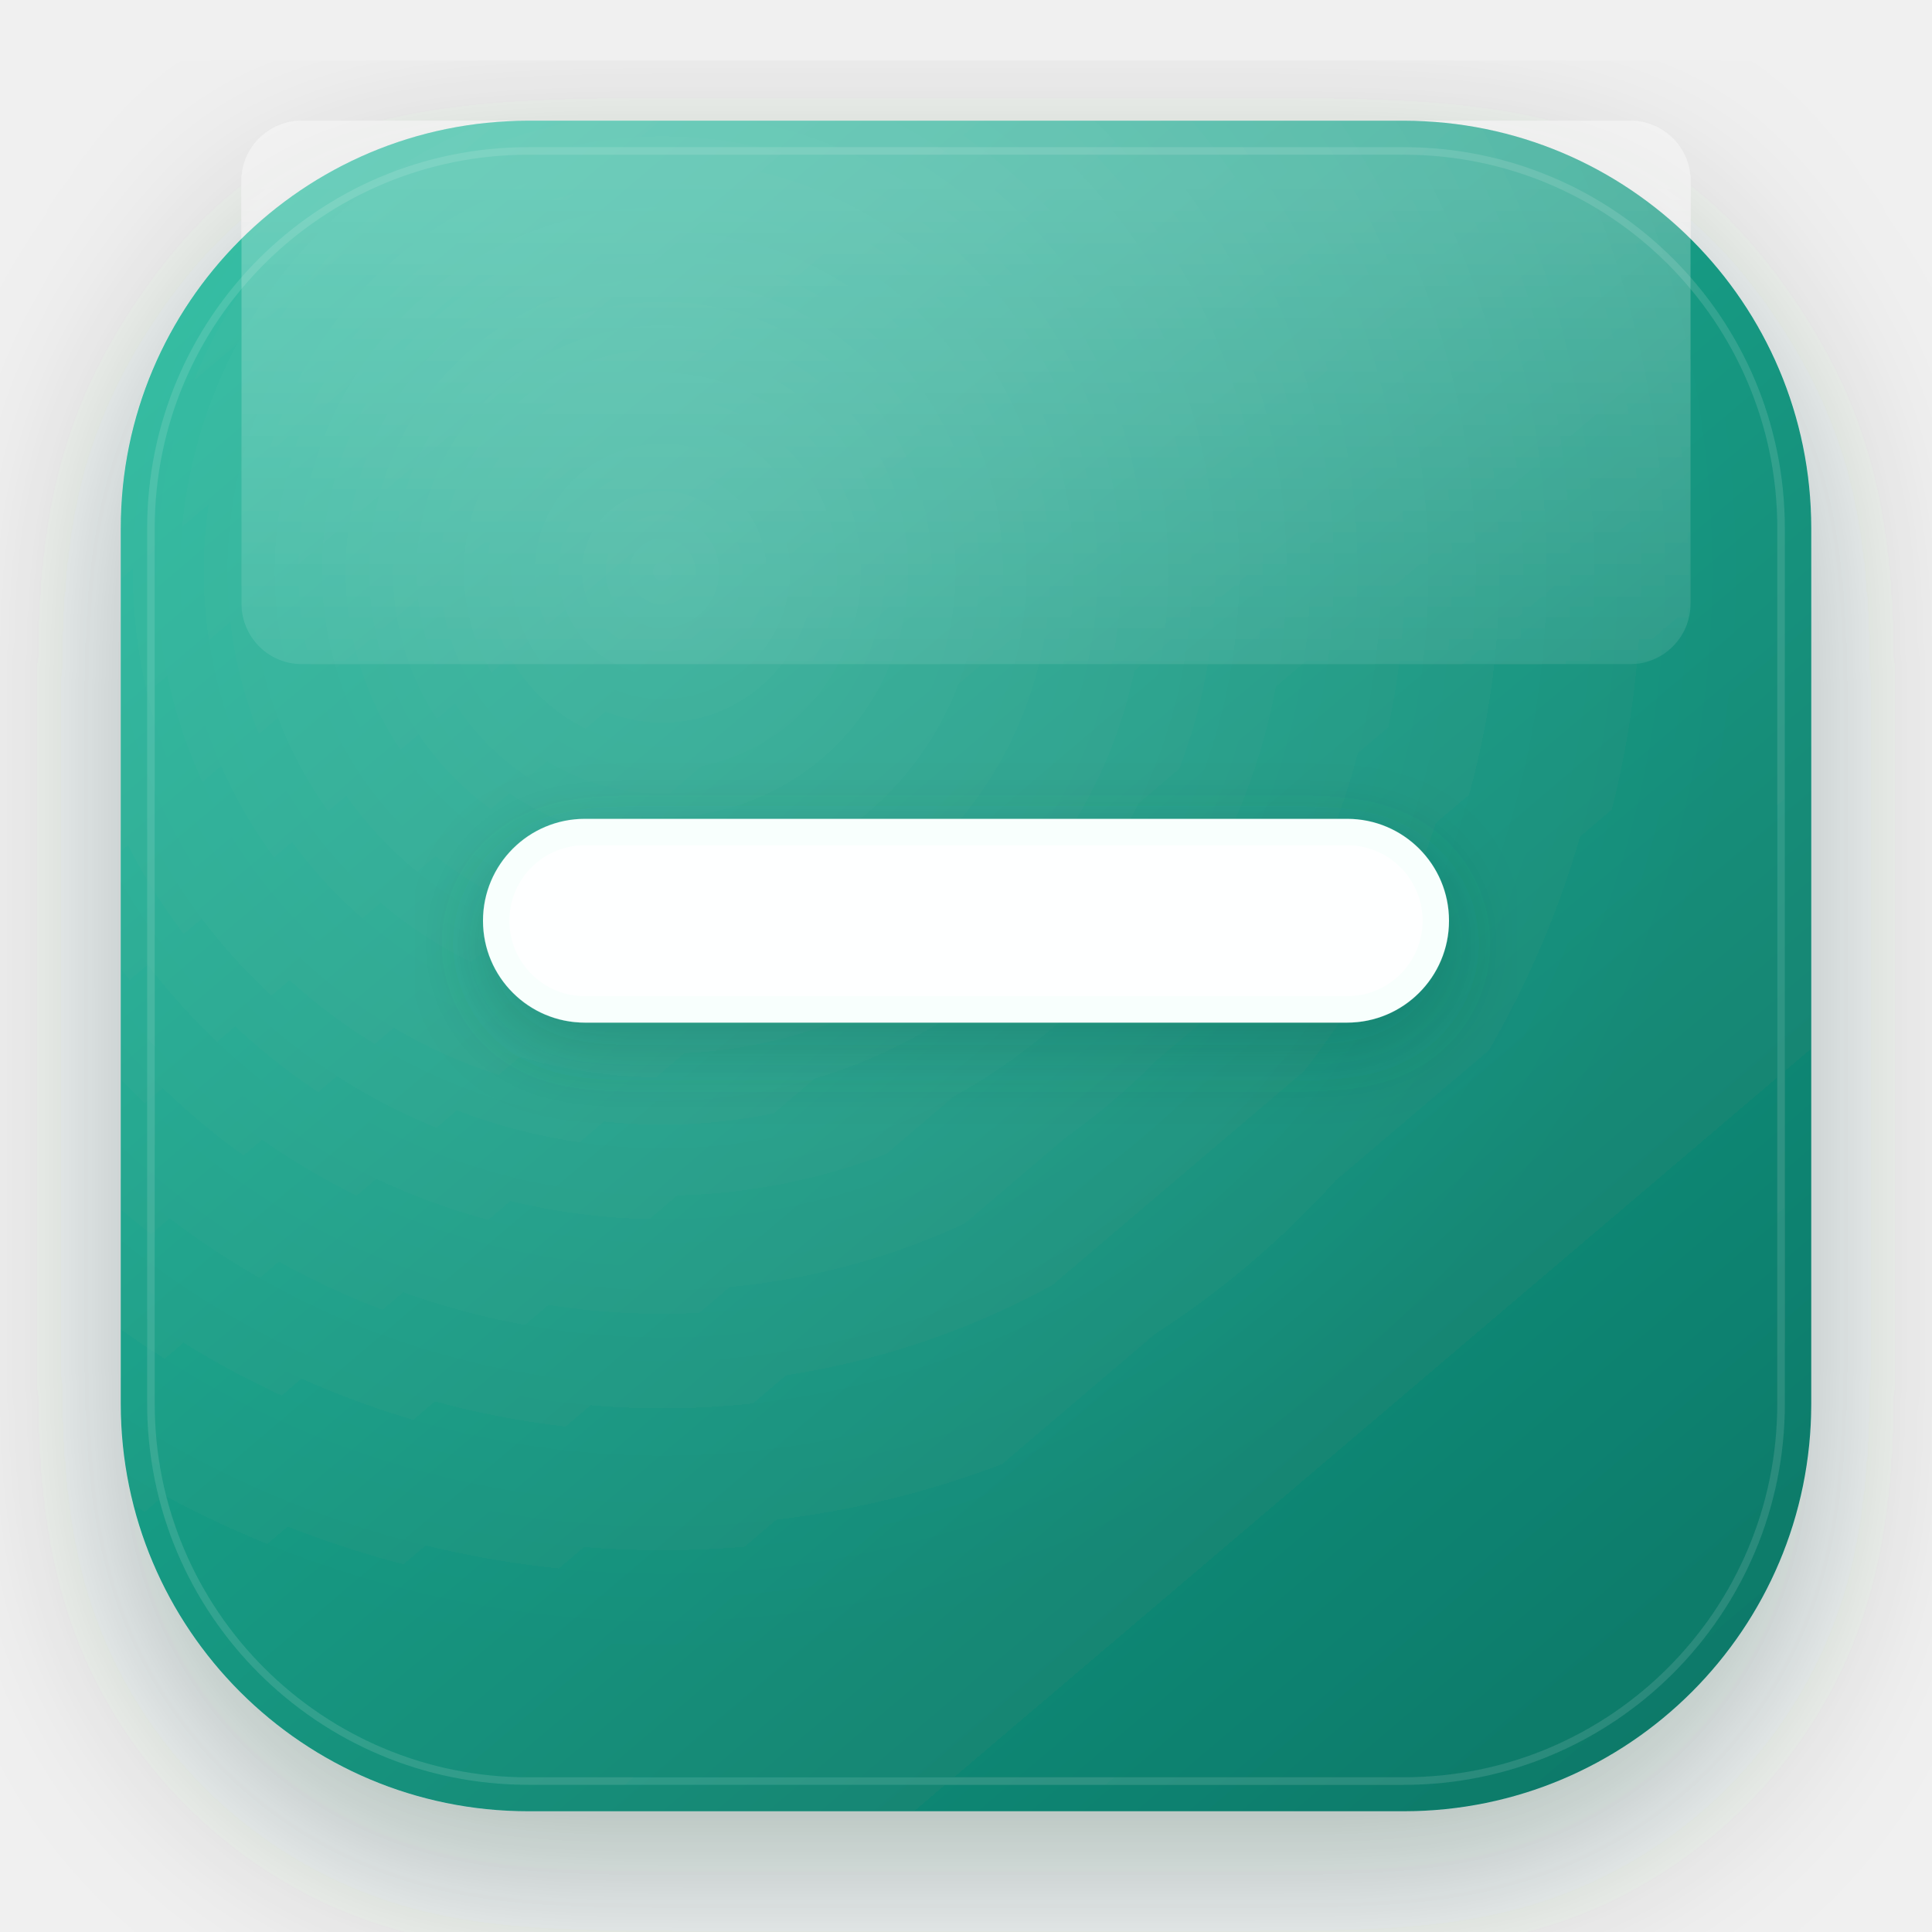
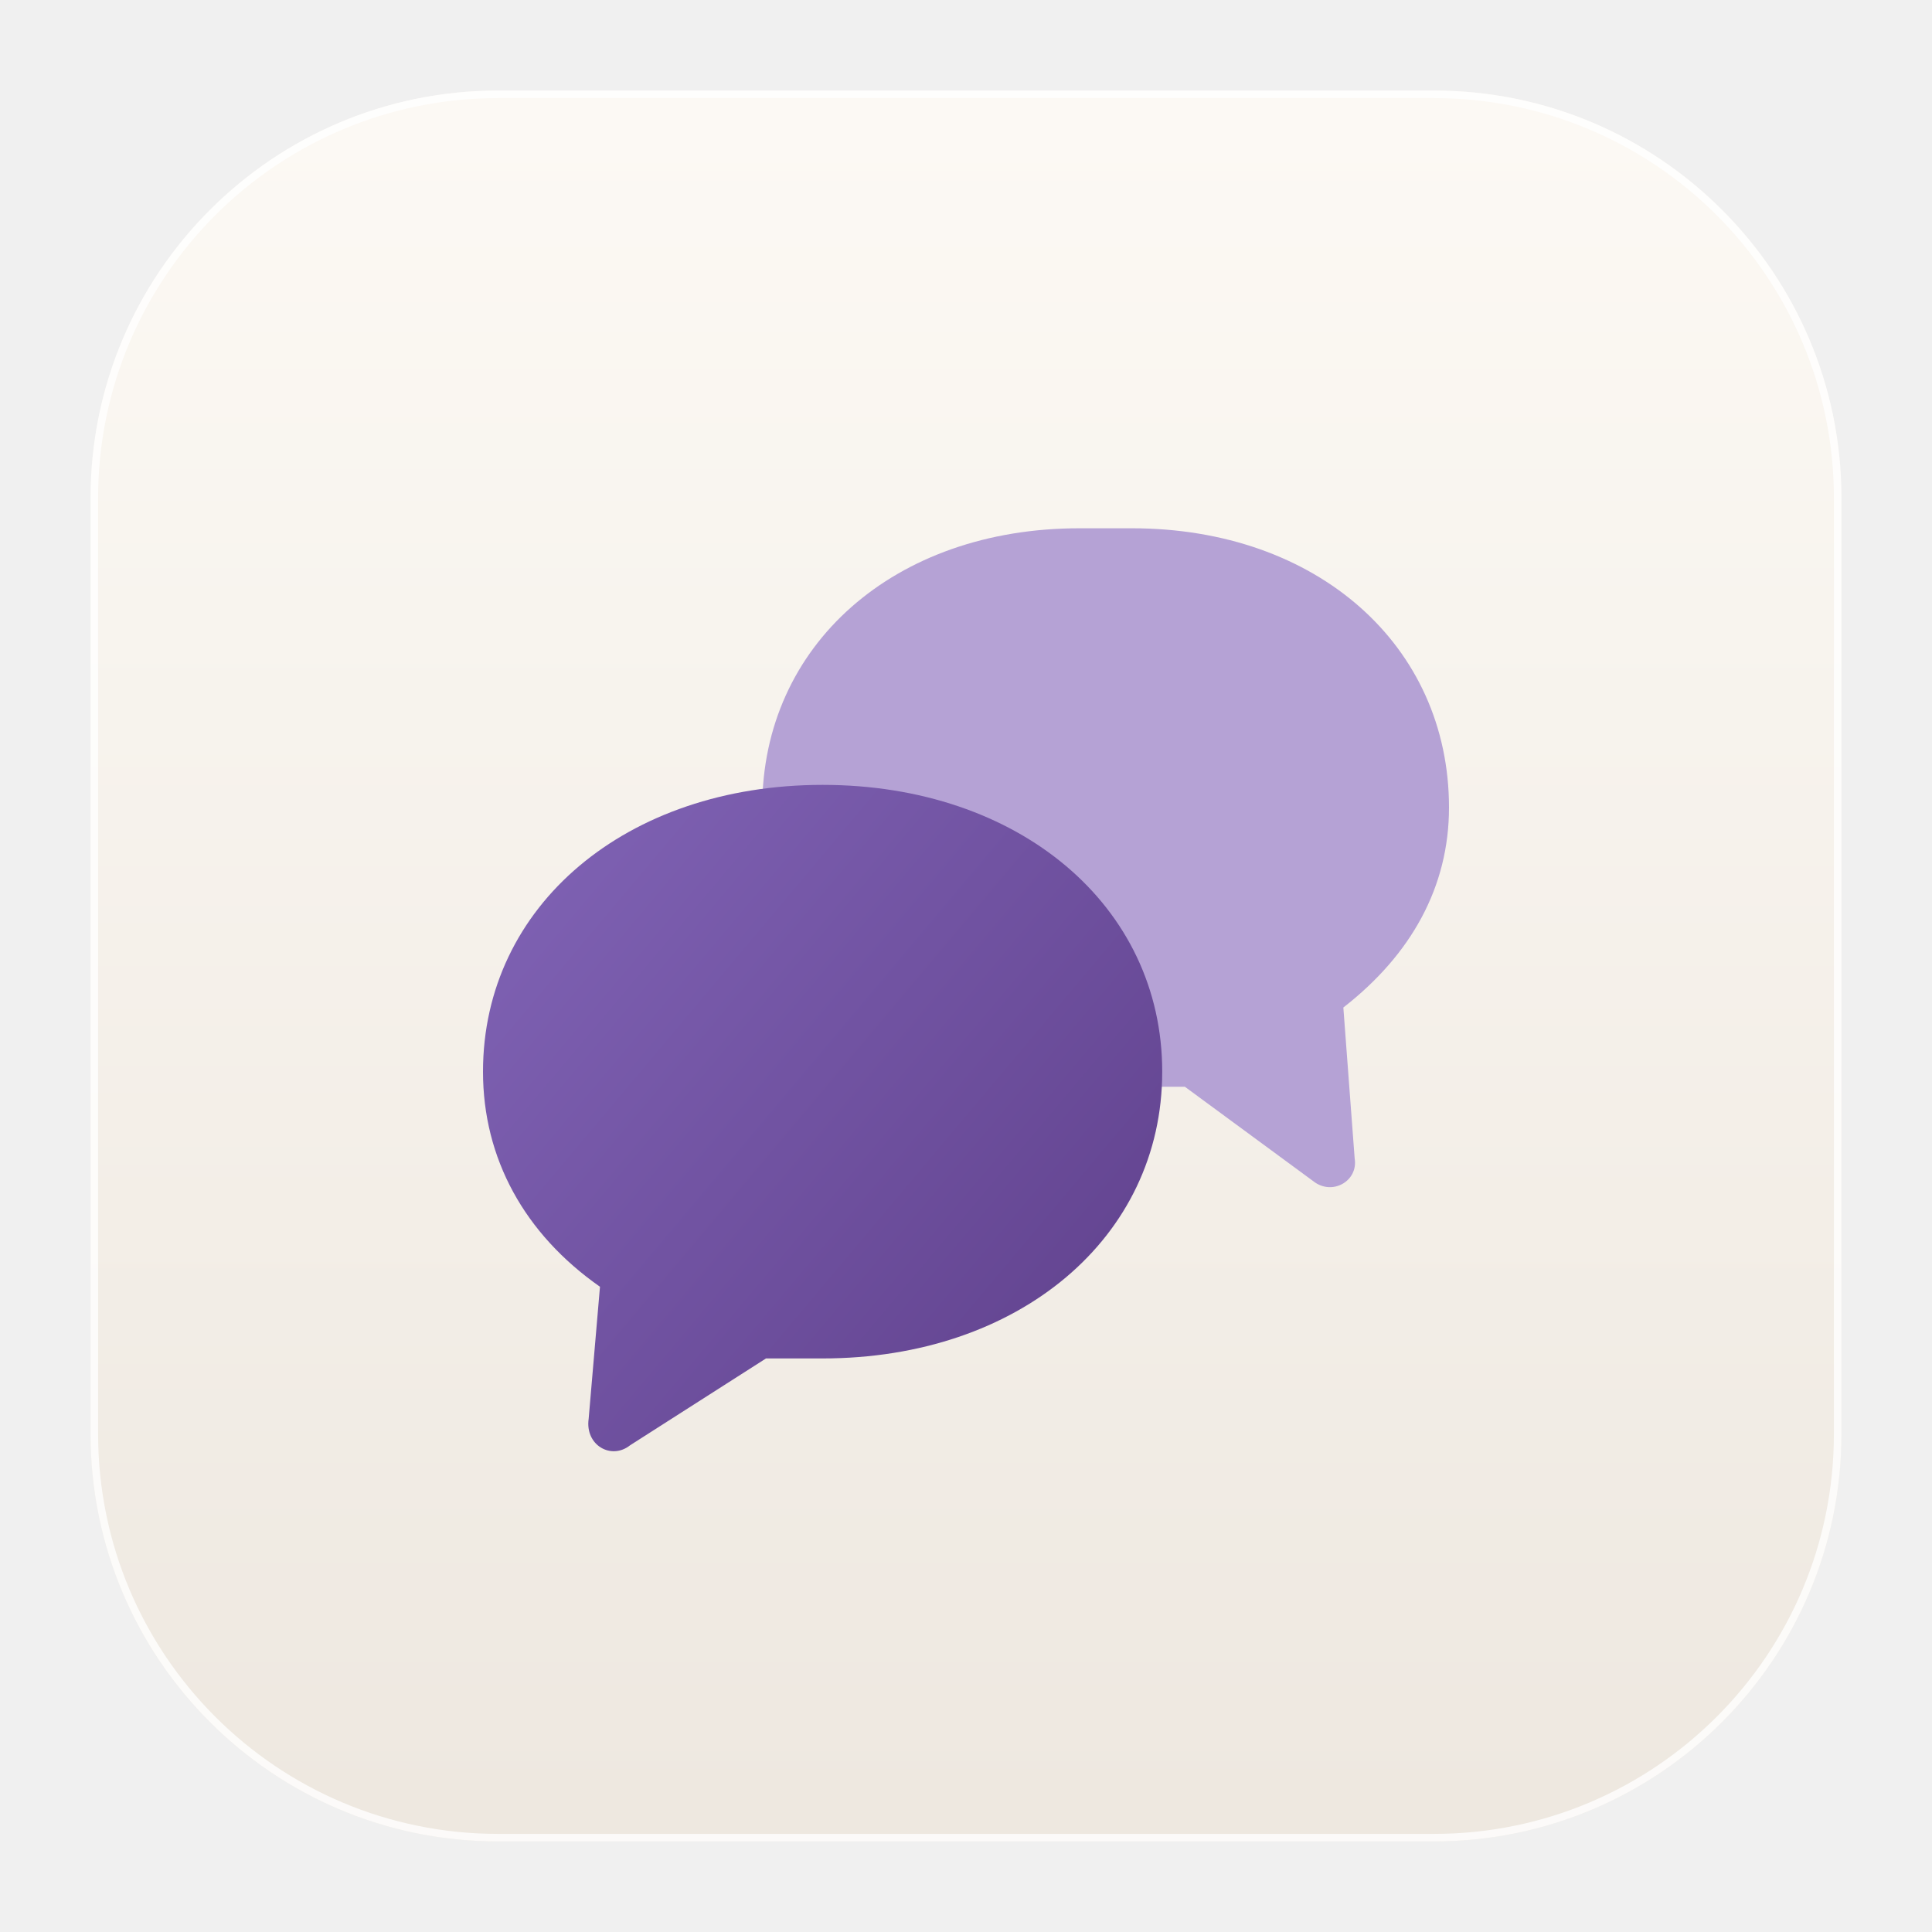
<svg xmlns="http://www.w3.org/2000/svg" width="512" height="512" viewBox="0 0 512 512" fill="none">
  <defs>
-     <linearGradient id="bg" x1="64" y1="36" x2="438" y2="476" gradientUnits="userSpaceOnUse">
-       <stop stop-color="#22B89B" />
-       <stop offset="1" stop-color="#0D7868" />
+     <linearGradient id="tile" x1="256" y1="32" x2="256" y2="480" gradientUnits="userSpaceOnUse">
+       <stop stop-color="#FCF9F4" />
+       <stop offset="1" stop-color="#EEE8E0" />
    </linearGradient>
-     <linearGradient id="highlight" x1="256" y1="48" x2="256" y2="236" gradientUnits="userSpaceOnUse">
-       <stop stop-color="white" stop-opacity="0.26" />
-       <stop offset="1" stop-color="white" stop-opacity="0" />
+     <linearGradient id="voice" x1="140" y1="210" x2="304" y2="348" gradientUnits="userSpaceOnUse">
+       <stop stop-color="#8063B5" />
+       <stop offset="1" stop-color="#62438F" />
    </linearGradient>
-     <filter id="panelShadow" x="-8" y="-8" width="528" height="528" filterUnits="userSpaceOnUse" color-interpolation-filters="sRGB">
-       <feDropShadow dx="0" dy="16" stdDeviation="24" flood-color="#063B33" flood-opacity="0.28" />
-     </filter>
-     <filter id="markShadow" x="110" y="189" width="292" height="114" filterUnits="userSpaceOnUse" color-interpolation-filters="sRGB">
-       <feDropShadow dx="0" dy="6" stdDeviation="10" flood-color="#0A4F44" flood-opacity="0.24" />
-     </filter>
-     <radialGradient id="glow" cx="0" cy="0" r="1" gradientUnits="userSpaceOnUse" gradientTransform="translate(176 152) rotate(45) scale(286)">
-       <stop stop-color="white" stop-opacity="0.18" />
-       <stop offset="1" stop-color="white" stop-opacity="0" />
-     </radialGradient>
  </defs>
-   <g filter="url(#panelShadow)">
-     <rect x="32" y="32" width="448" height="448" rx="108" fill="url(#bg)" />
-     <rect x="32" y="32" width="448" height="448" rx="108" fill="url(#glow)" />
-     <path d="M64 48C64 39.163 71.163 32 80 32H432C440.837 32 448 39.163 448 48V160C448 168.837 440.837 176 432 176H80C71.163 176 64 168.837 64 160V48Z" fill="url(#highlight)" />
-     <rect x="40" y="40" width="432" height="432" rx="100" stroke="white" stroke-opacity="0.12" stroke-width="2" />
-   </g>
-   <g filter="url(#markShadow)">
-     <rect x="128" y="217" width="256" height="54" rx="27" fill="#F8FFFD" />
-     <rect x="135" y="224" width="242" height="40" rx="20" fill="white" fill-opacity="0.92" />
-   </g>
+   <rect x="24" y="24" width="464" height="464" rx="108" fill="url(#tile)" />
+   <rect x="25" y="25" width="462" height="462" rx="107" stroke="#FFFFFF" stroke-opacity="0.8" stroke-width="2" />
+   <path d="M286 140C237 140 202 171 202 214C202 257 237 288 286 288H314L348 313C353 317 360 313 359 307L356 267C374 253 384 235 384 214C384 171 349 140 300 140H286Z" fill="#B5A2D5" />
+   <path d="M218 208C166 208 128 240 128 284C128 307 139 327 159 341L156 376C155 383 162 387 167 383L203 360H218C270 360 308 328 308 284C308 240 270 208 218 208Z" fill="url(#voice)" />
</svg>
